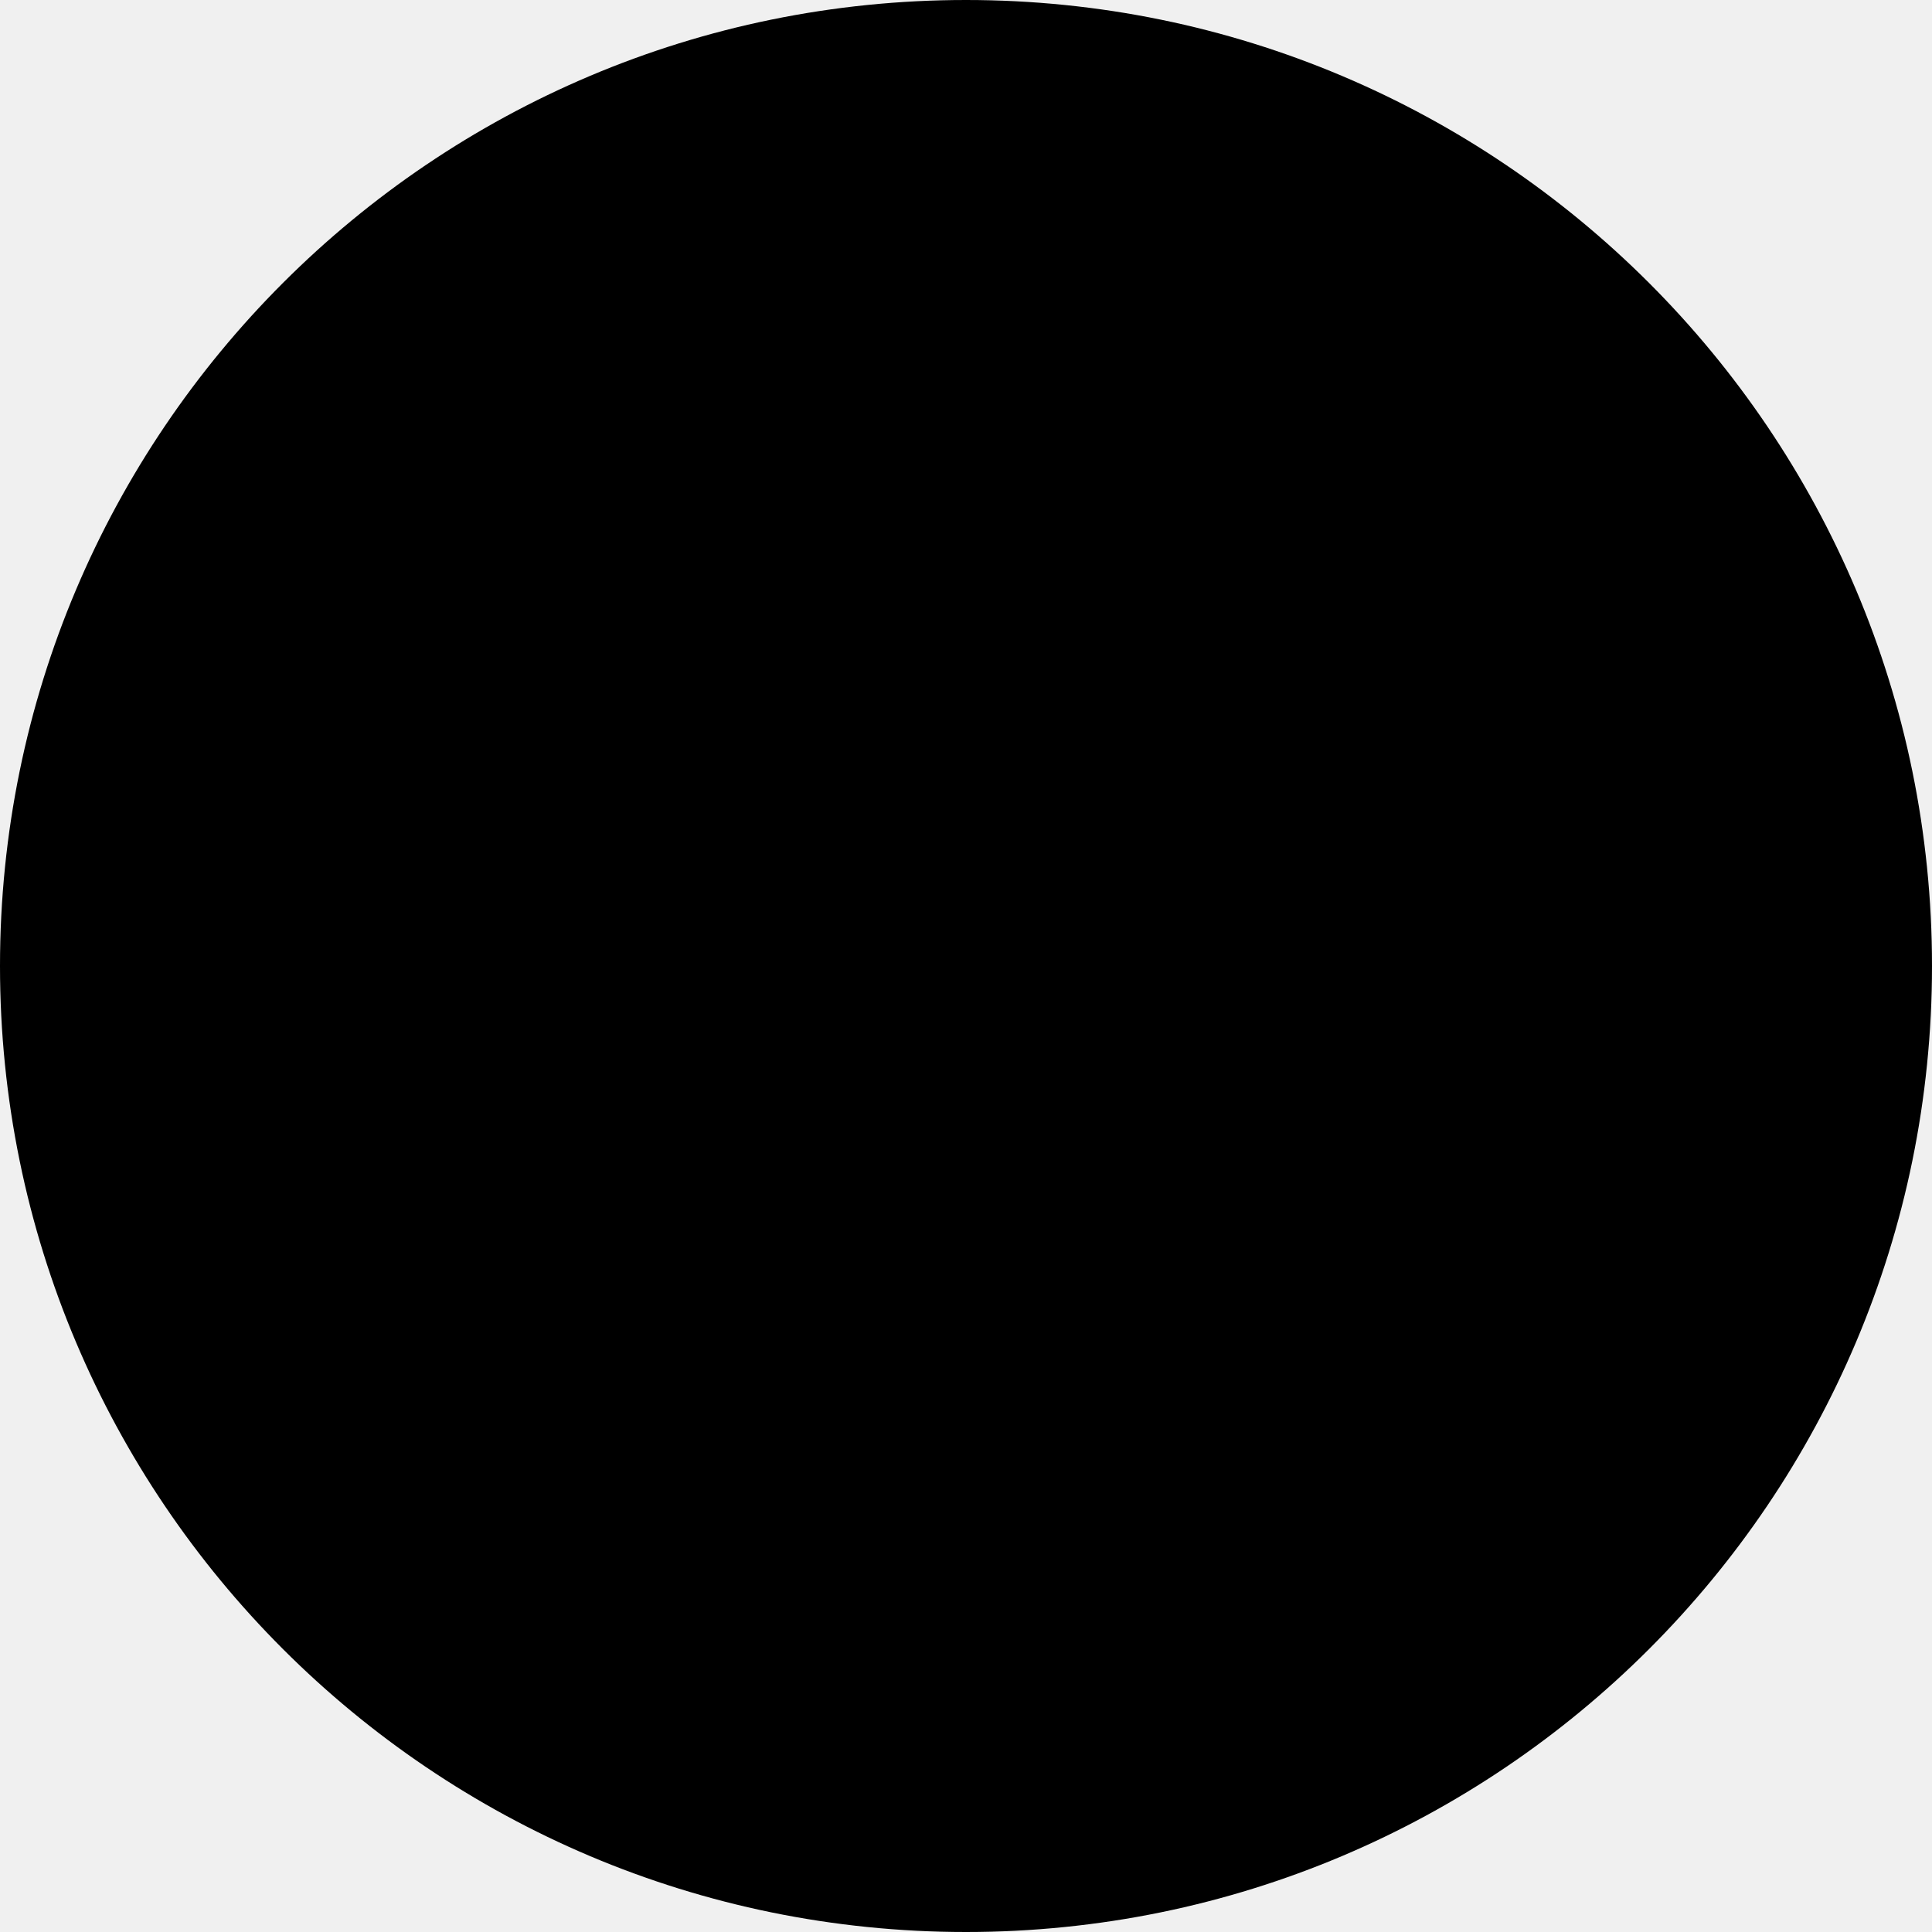
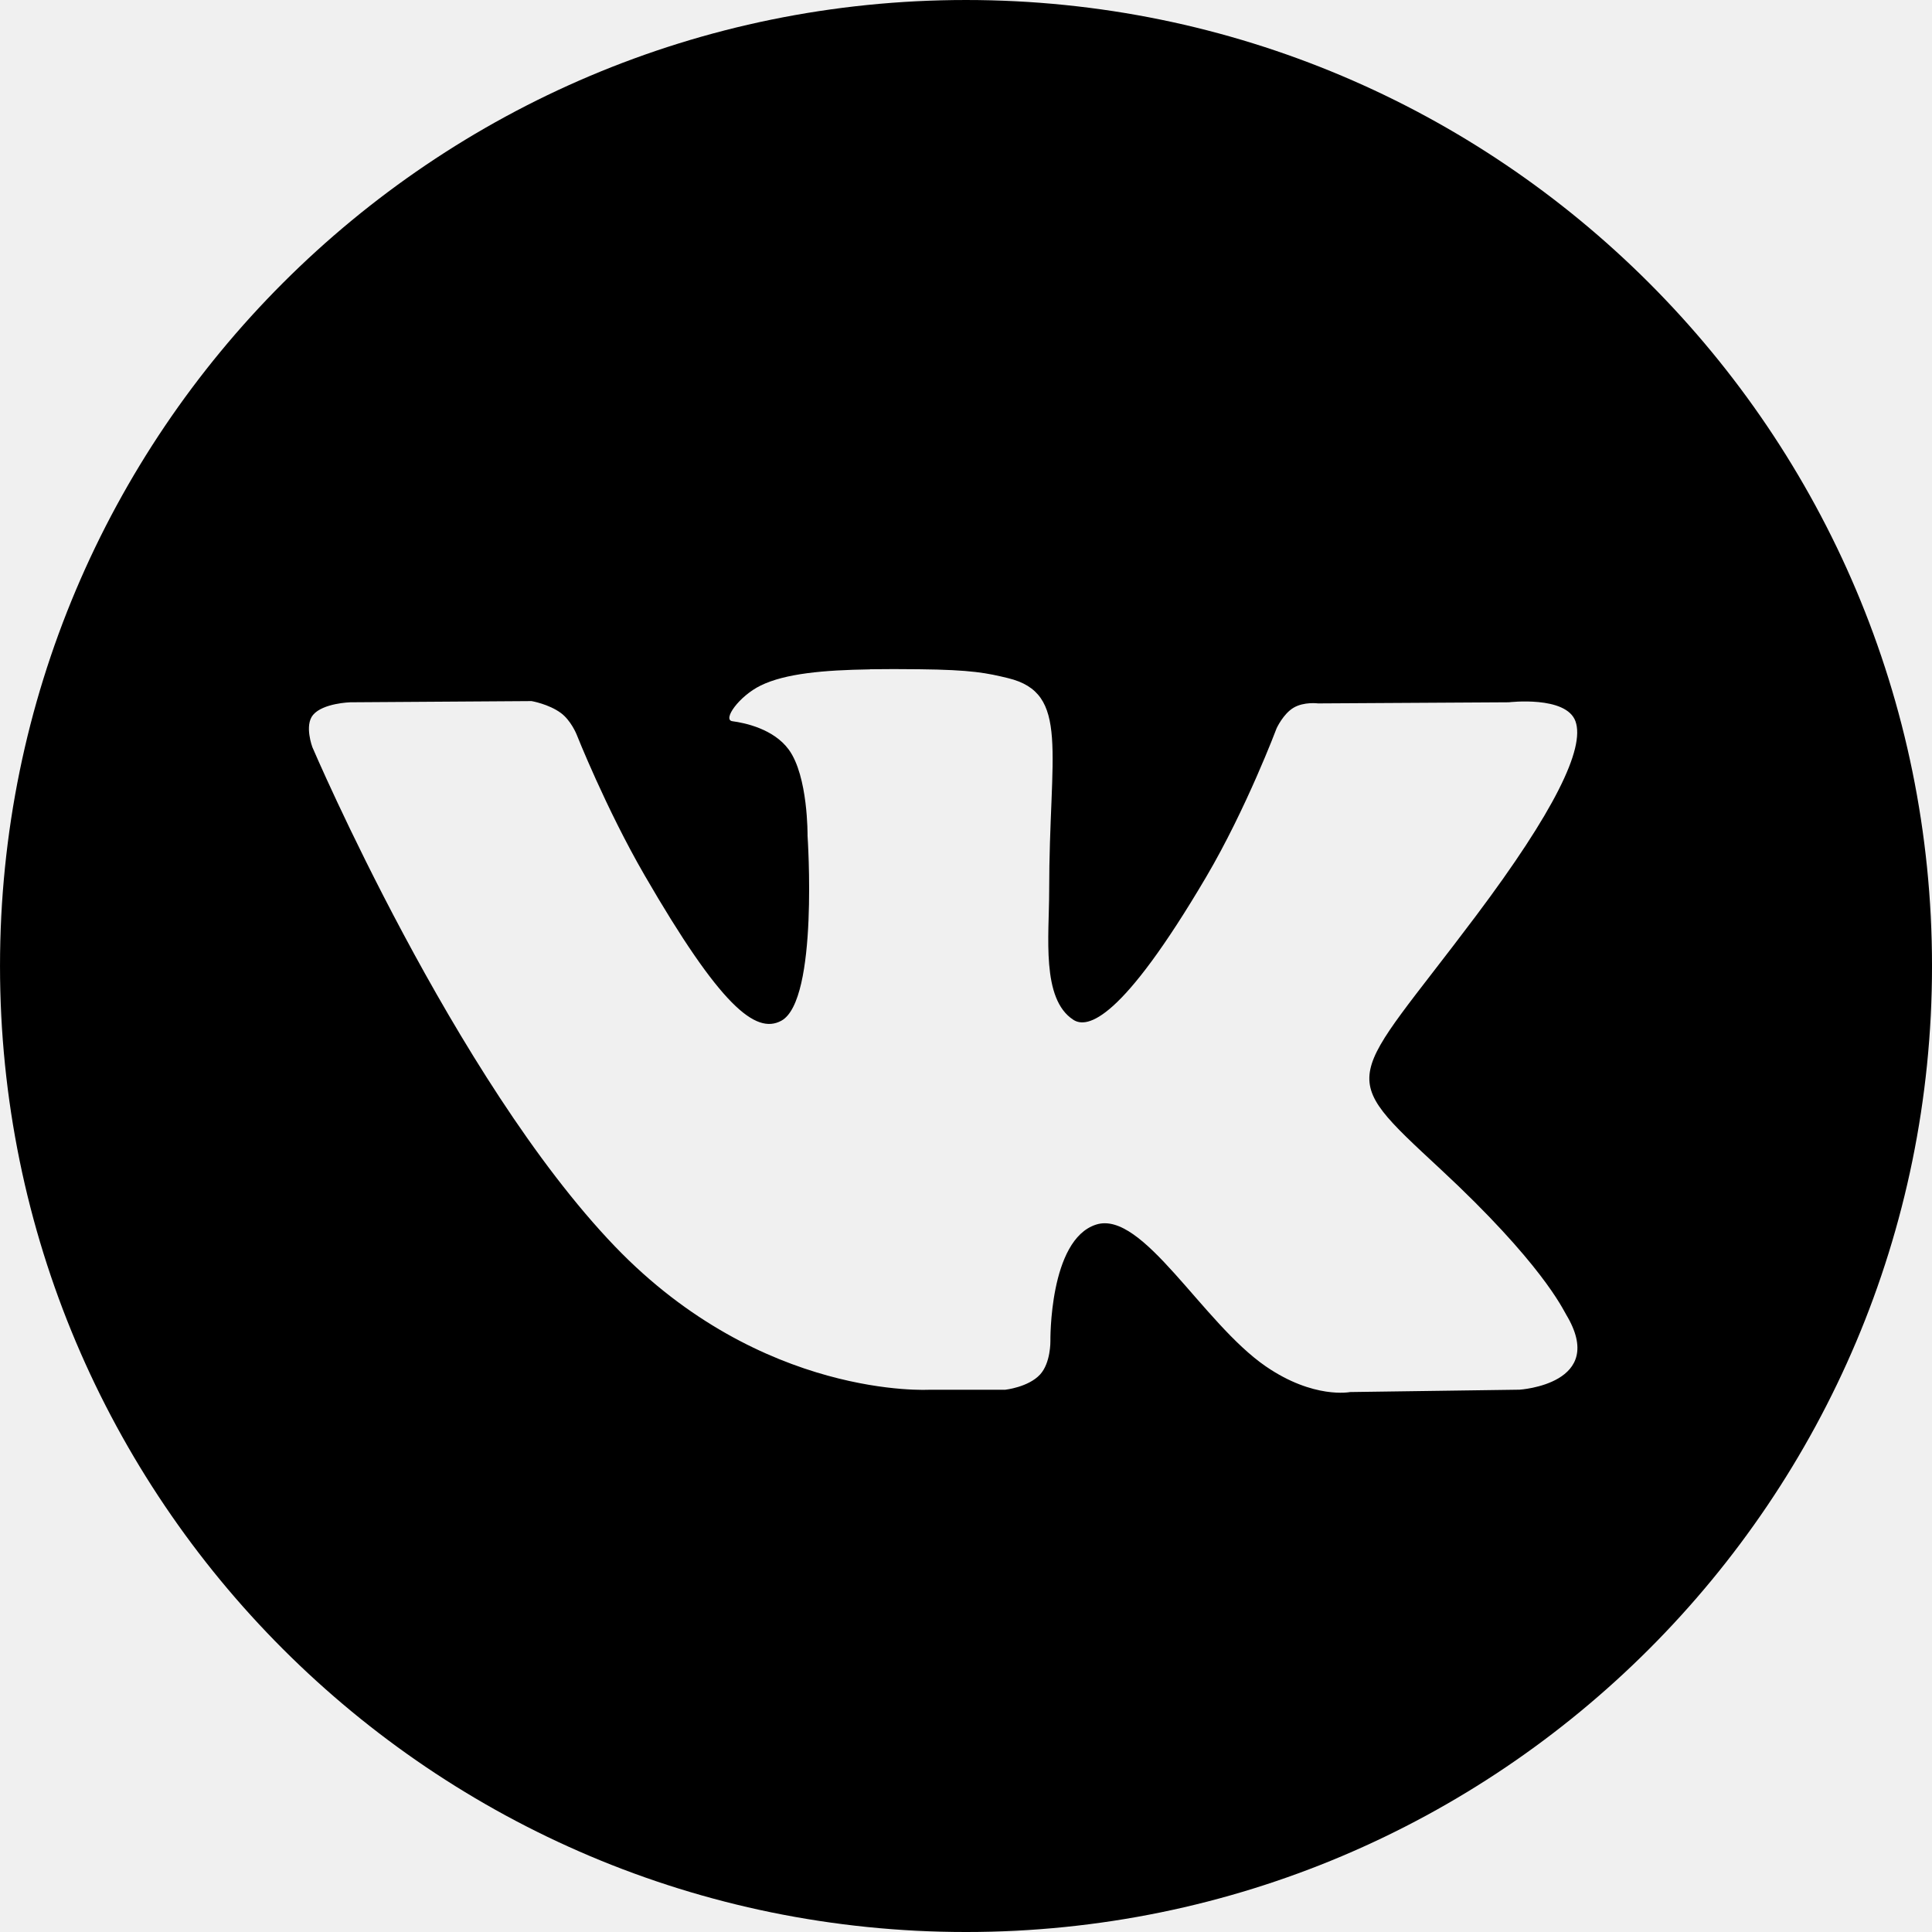
- <svg xmlns="http://www.w3.org/2000/svg" width="24" height="24" viewBox="0 0 50 50">
-   <g>
-     <path d="M25 50C38.807 50 50 38.807 50 25C50 11.193 38.807 0 25 0C11.193 0 0 11.193 0 25C0 38.807 11.193 50 25 50Z" />
-     <path d="M24.056 35.965H26.018C26.018 35.965 26.611 35.9 26.913 35.574C27.192 35.274 27.183 34.712 27.183 34.712C27.183 34.712 27.145 32.079 28.366 31.691C29.571 31.309 31.118 34.236 32.757 35.361C33.997 36.212 34.939 36.026 34.939 36.026L39.323 35.965C39.323 35.965 41.617 35.824 40.529 34.02C40.44 33.873 39.896 32.687 37.27 30.249C34.521 27.698 34.889 28.11 38.2 23.697C40.217 21.009 41.023 19.368 40.771 18.666C40.531 17.996 39.048 18.173 39.048 18.173L34.112 18.204C34.112 18.204 33.746 18.154 33.474 18.316C33.209 18.475 33.039 18.846 33.039 18.846C33.039 18.846 32.257 20.926 31.215 22.695C29.017 26.427 28.139 26.624 27.779 26.392C26.944 25.852 27.152 24.222 27.152 23.065C27.152 19.448 27.701 17.94 26.084 17.549C25.548 17.419 25.153 17.334 23.781 17.32C22.02 17.302 20.529 17.326 19.685 17.739C19.123 18.014 18.69 18.627 18.954 18.662C19.28 18.706 20.019 18.861 20.411 19.395C20.916 20.083 20.899 21.628 20.899 21.628C20.899 21.628 21.189 25.886 20.22 26.415C19.555 26.778 18.642 26.037 16.682 22.651C15.678 20.916 14.92 18.999 14.92 18.999C14.92 18.999 14.774 18.641 14.514 18.449C14.197 18.217 13.755 18.143 13.755 18.143L9.065 18.174C9.065 18.174 8.36 18.194 8.102 18.5C7.872 18.772 8.084 19.335 8.084 19.335C8.084 19.335 11.756 27.927 15.914 32.256C19.726 36.225 24.056 35.965 24.056 35.965Z" />
+ <svg xmlns="http://www.w3.org/2000/svg" width="50" height="50" viewBox="0 0 50 50" version="1.1" id="svg860">
+   <defs id="defs858">
+     <clipPath id="clip0_290_31">
+       <rect width="50" height="50" fill="#ffffff" id="rect855" x="0" y="0" />
+     </clipPath>
+   </defs>
+   <g id="layer1" transform="translate(-0.09270697,-0.03090259)">
+     <rect style="fill:#553636;fill-opacity:1;stroke-width:1.5" id="rect1428" width="18.789" height="18.789" x="141.656" y="14.524" rx="0.115" ry="0.098" />
+   </g>
+   <g id="layer2" transform="translate(-0.09270697,-0.03090259)">
+     <path id="path849-3" d="m 25.093,0.031 c -13.807,0 -25,11.193 -25,25 0,13.807 11.193,25 25,25 13.807,0 25,-11.193 25,-25 0,-13.807 -11.193,-25 -25,-25 z M 22.608,17.351 c 0.401,-0.006 0.825,-0.005 1.266,0 1.372,0.014 1.766,0.099 2.303,0.229 1.617,0.39 1.068,1.899 1.068,5.516 0,1.158 -0.209,2.788 0.627,3.328 0.359,0.232 1.238,0.035 3.436,-3.697 1.042,-1.769 1.824,-3.85 1.824,-3.85 1e-6,0 0.17,-0.37 0.436,-0.529 0.271,-0.162 0.637,-0.113 0.637,-0.113 l 4.936,-0.029 c 0,0 1.484,-0.177 1.725,0.492 0.252,0.703 -0.556,2.344 -2.572,5.031 -3.311,4.413 -3.678,3.999 -0.93,6.551 2.626,2.438 3.171,3.624 3.26,3.771 1.087,1.803 -1.207,1.945 -1.207,1.945 l -4.383,0.061 c 0,0 -0.942,0.188 -2.182,-0.664 -1.639,-1.125 -3.186,-4.052 -4.391,-3.67 -1.222,0.388 -1.184,3.02 -1.184,3.02 0,0 0.009,0.564 -0.27,0.863 -0.303,0.326 -0.896,0.391 -0.896,0.391 h -1.961 c 0,0 -4.33,0.26 -8.143,-3.709 -4.158,-4.33 -7.83,-12.92 -7.83,-12.92 0,0 -0.212,-0.564 0.018,-0.836 0.258,-0.306 0.963,-0.326 0.963,-0.326 l 4.691,-0.031 c 0,0 0.441,0.075 0.758,0.307 0.261,0.192 0.406,0.551 0.406,0.551 0,0 0.758,1.916 1.762,3.65 1.96,3.386 2.874,4.126 3.539,3.764 0.969,-0.529 0.678,-4.785 0.678,-4.785 0,0 0.018,-1.546 -0.488,-2.234 -0.392,-0.533 -1.131,-0.689 -1.457,-0.732 -0.264,-0.035 0.171,-0.649 0.732,-0.924 0.633,-0.31 1.628,-0.4 2.83,-0.418 z" />
  </g>
</svg>
